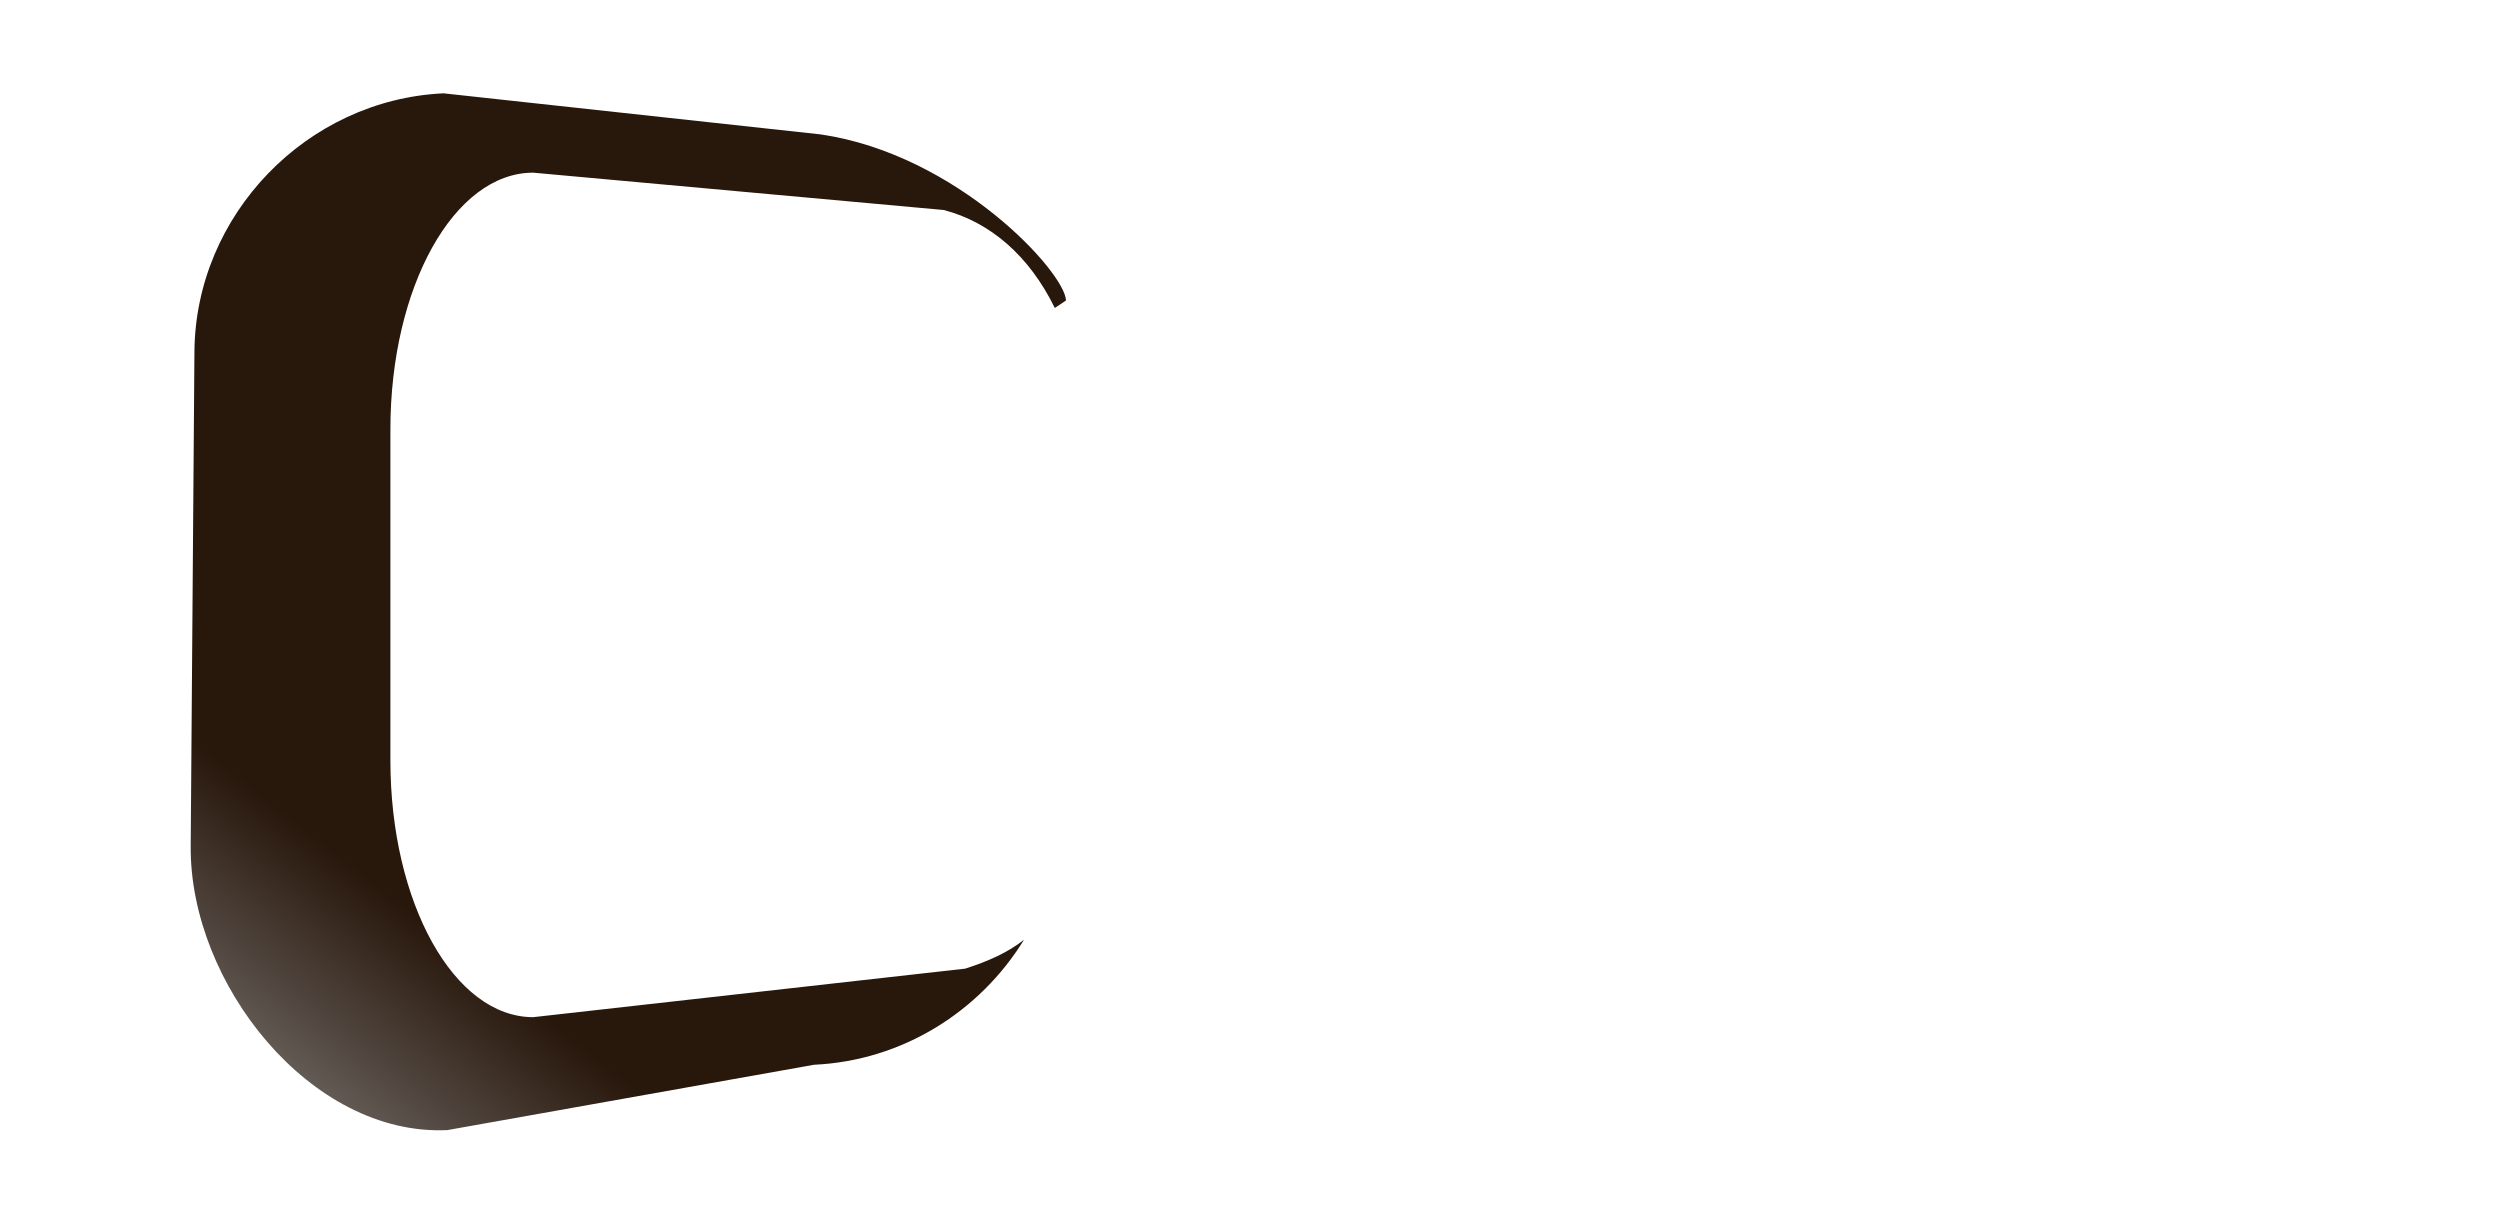
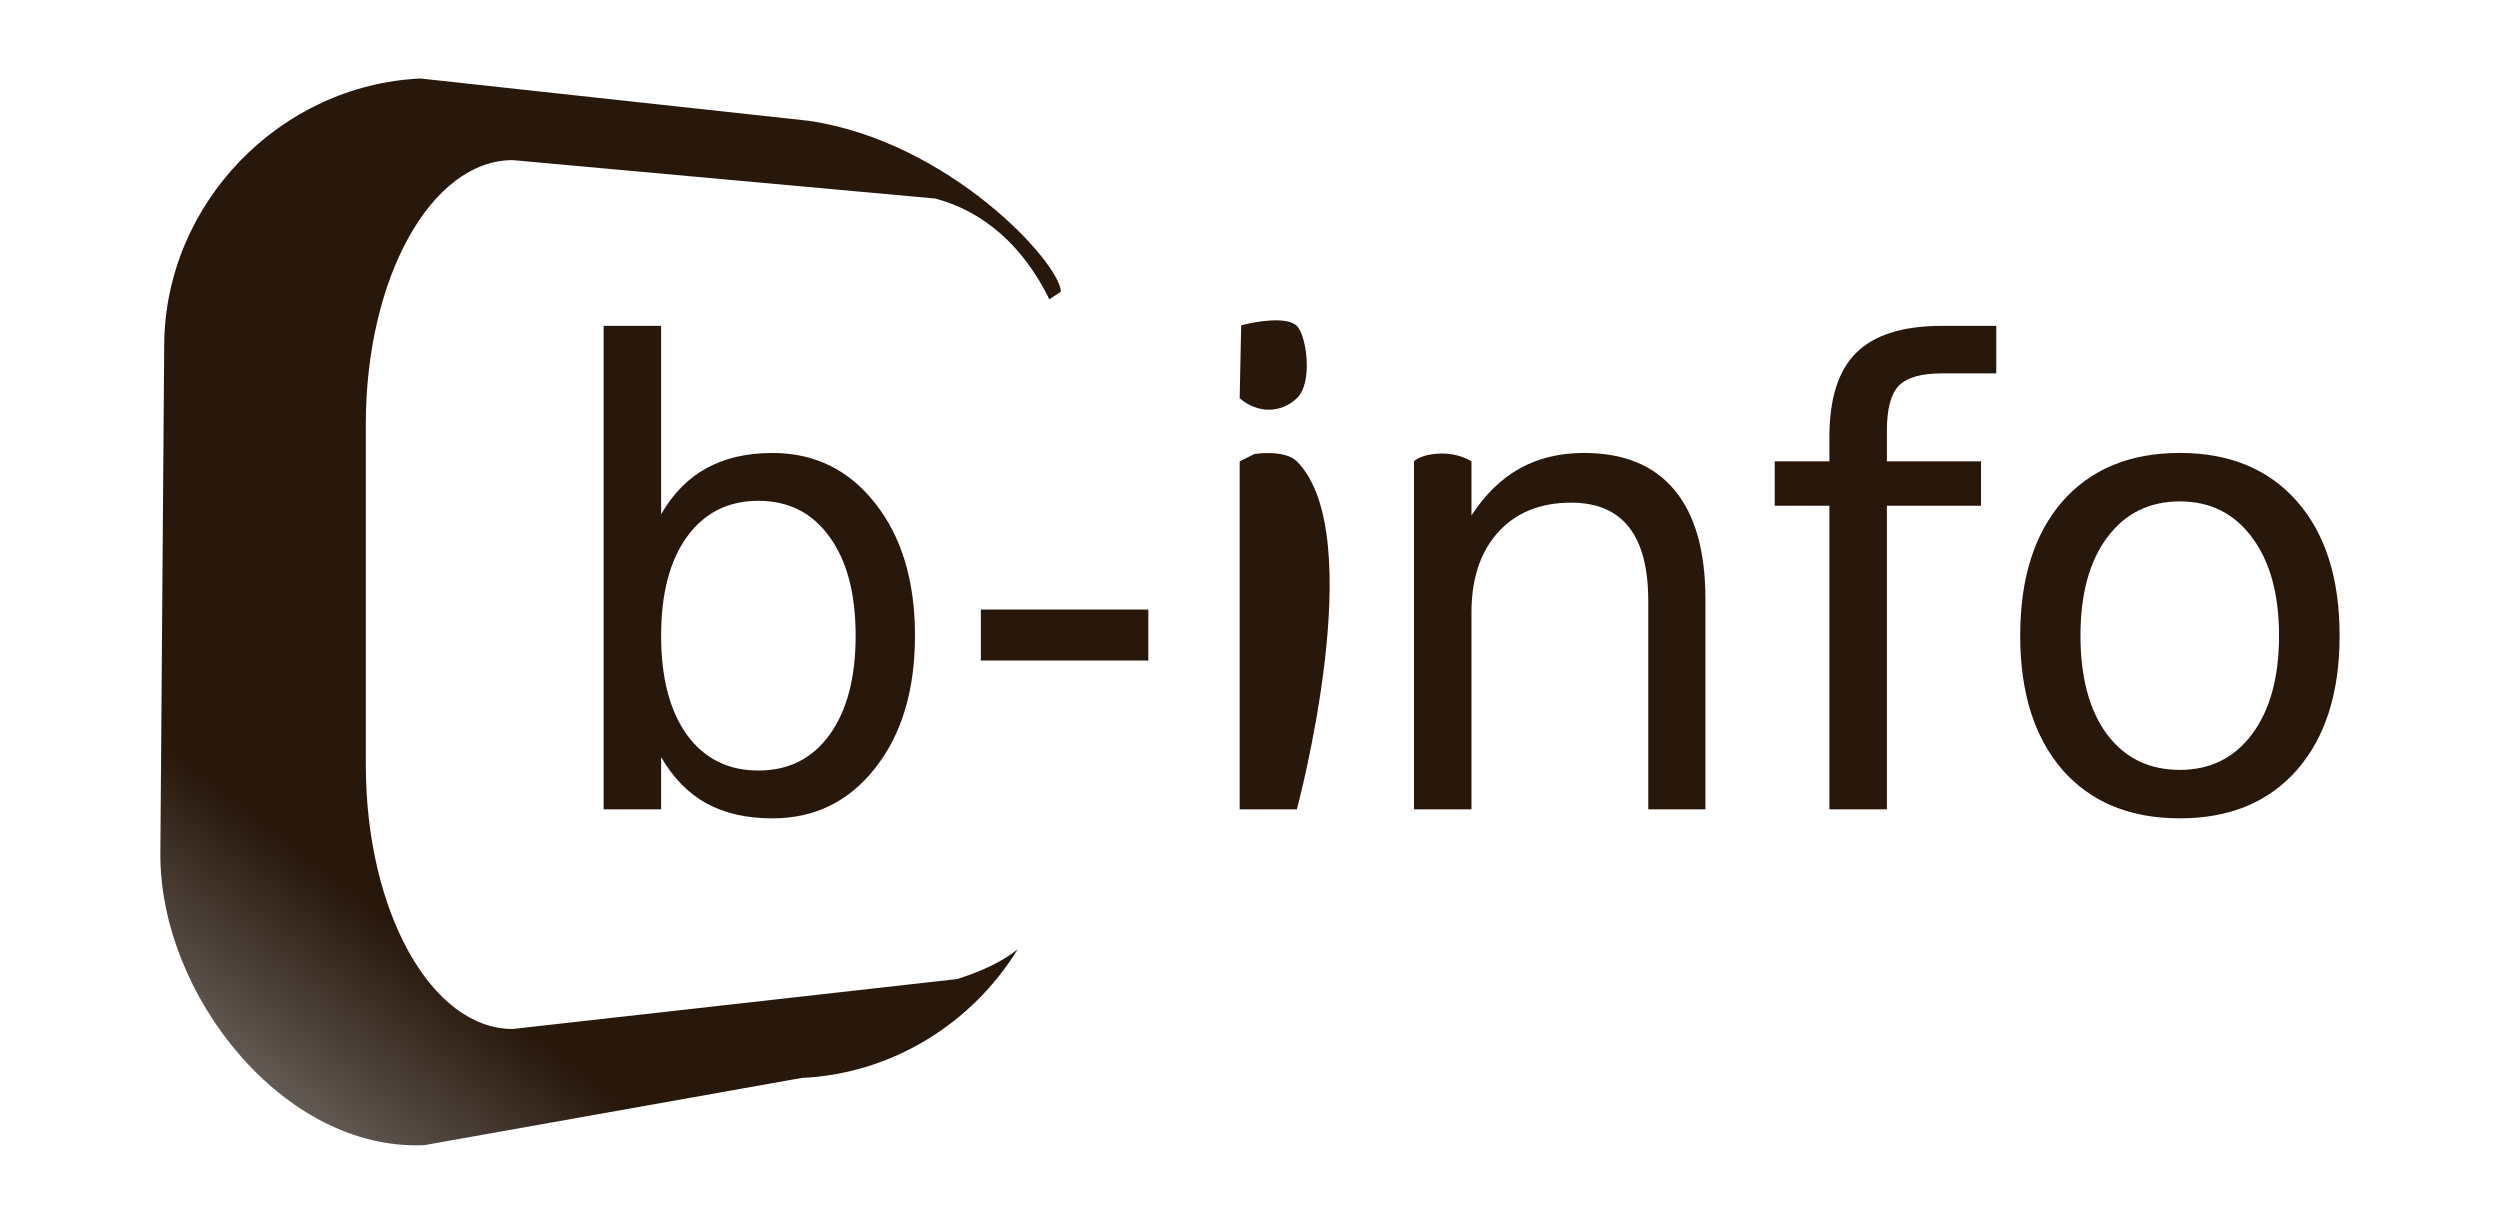
- <svg xmlns="http://www.w3.org/2000/svg" xmlns:xlink="http://www.w3.org/1999/xlink" width="419.914" height="205.524" id="svg3904" version="1.0">
+ <svg xmlns="http://www.w3.org/2000/svg" xmlns:xlink="http://www.w3.org/1999/xlink" width="427.701" height="209.375" id="svg3904" version="1.0">
  <defs id="defs3906">
    <linearGradient id="linearGradient3805">
      <stop style="stop-color:#28170b;stop-opacity:1;" offset="0" id="stop3807" />
      <stop id="stop3323" offset="1" style="stop-color:#140b05;stop-opacity:0.498;" />
    </linearGradient>
-     <linearGradient xlink:href="#linearGradient3805" id="linearGradient3886" gradientUnits="userSpaceOnUse" gradientTransform="matrix(0.0454227,-0.00208771,-5.6029267e-4,0.07969918,-1.754372,34.20457)" x1="440.567" y1="592.368" x2="384.678" y2="710.838" />
+     <linearGradient xlink:href="#linearGradient3805" id="linearGradient4035" gradientUnits="userSpaceOnUse" gradientTransform="matrix(0.0454227,-0.00208771,-5.6029267e-4,0.07969918,-1.754372,34.20457)" x1="440.567" y1="592.368" x2="384.678" y2="710.838" />
+     <linearGradient xlink:href="#linearGradient3805" id="linearGradient4044" gradientUnits="userSpaceOnUse" gradientTransform="matrix(0.0454227,-0.00208771,-5.6029267e-4,0.07969918,-1.754372,34.20457)" x1="440.567" y1="592.368" x2="384.678" y2="710.838" />
+     <linearGradient xlink:href="#linearGradient3805" id="linearGradient4051" gradientUnits="userSpaceOnUse" gradientTransform="matrix(0.2053068,-0.00943627,-0.00253248,0.3602335,144.489,176.5897)" x1="440.567" y1="592.368" x2="384.678" y2="710.838" />
  </defs>
-   <g id="layer1" transform="translate(-109.113,-209.5442)">
-     <g id="g3863" transform="matrix(5.860241,0,0,5.860241,83.23863,-101.2188)">
-       <path id="path3865" d="m 17.129,55.704 c -3.922,0.18 -7.114,3.483 -7.141,7.409 l -0.107,14.176 c -0.028,3.926 3.434,8.311 7.355,8.131 L 27.748,83.547 c 2.537,-0.117 4.755,-1.53 6.018,-3.584 -0.458,0.364 -1.025,0.618 -1.685,0.829 l -12.384,1.391 c -2.268,0 -4.092,-3.279 -4.092,-7.355 l 0,-9.495 c 8e-6,-4.076 1.824,-7.355 4.092,-7.355 l 11.768,1.07 c 1.33,0.347 2.448,1.308 3.183,2.808 l 0.321,-0.214 c -0.026,-0.807 -3.113,-4.188 -7.034,-4.761 L 17.129,55.704 Z" style="fill:url(#linearGradient3886);fill-opacity:1;stroke:none;stroke-width:0.316;stroke-linecap:butt;stroke-linejoin:miter;stroke-miterlimit:4;stroke-dashoffset:0;stroke-opacity:1" />
-       <flowRoot xml:space="preserve" id="flowRoot3867" style="font-style:normal;font-weight:normal;font-size:12px;font-family:'Bitstream Vera Sans';fill:#28170b;fill-opacity:1;stroke:none;stroke-width:1px;stroke-linecap:butt;stroke-linejoin:miter;stroke-opacity:1" transform="matrix(1.477336,0,0,1.477336,-509.0511,-339.424)">
-         <flowRegion id="flowRegion3869">
-           <rect style="fill:#28170b" id="rect3871" width="641.495" height="242.256" x="358.54" y="269.272" />
-         </flowRegion>
-         <flowPara id="flowPara3873">b-info</flowPara>
-       </flowRoot>
+   <g id="layer1" transform="translate(-97.66088,-229.239)">
+     <g id="g4163" transform="matrix(1.358653,0,0,1.358653,-142.6674,-129.284)">
+       <path style="fill:url(#linearGradient4051);fill-opacity:1;stroke:none;stroke-width:0.316;stroke-linecap:butt;stroke-linejoin:miter;stroke-miterlimit:4;stroke-dashoffset:0;stroke-opacity:1" d="m 229.842,273.766 c -17.725,0.815 -32.153,15.743 -32.278,33.487 l -0.484,64.072 c -0.125,17.744 15.52,37.566 33.245,36.751 l 47.51,-8.462 c 11.466,-0.527 21.49,-6.915 27.201,-16.199 -2.072,1.643 -4.631,2.793 -7.616,3.748 l -55.973,6.286 c -10.252,0 -18.496,-14.823 -18.496,-33.245 l 0,-42.916 c 4e-5,-18.423 8.244,-33.245 18.496,-33.245 l 53.192,4.836 c 6.012,1.567 11.064,5.912 14.386,12.694 l 1.451,-0.967 c -0.118,-3.648 -14.069,-18.931 -31.794,-21.519 l -48.84,-5.319 z" id="path4025" />
+       <path id="flowRoot4027" d="m 284.628,343.925 c -7e-5,-5.295 -1.096,-9.442 -3.287,-12.442 -2.165,-3.026 -5.152,-4.539 -8.96,-4.539 -3.808,7e-5 -6.808,1.513 -8.999,4.539 -2.165,3 -3.247,7.147 -3.247,12.442 0,5.295 1.082,9.455 3.247,12.481 2.191,3 5.191,4.499 8.999,4.499 3.808,0 6.795,-1.5 8.96,-4.499 2.191,-3.026 3.287,-7.186 3.287,-12.481 m -24.493,-15.298 c 1.513,-2.608 3.417,-4.539 5.712,-5.791 2.321,-1.278 5.086,-1.917 8.295,-1.917 5.321,0 9.638,2.113 12.951,6.338 3.339,4.226 5.008,9.781 5.008,16.667 -7e-5,6.886 -1.669,12.442 -5.008,16.667 -3.313,4.226 -7.63,6.338 -12.951,6.338 -3.208,0 -5.973,-0.626 -8.295,-1.878 -2.295,-1.278 -4.199,-3.221 -5.712,-5.83 l 0,6.573 -7.238,0 0,-60.879 7.238,0 0,23.71 m 40.26,12.012 21.089,0 0,6.417 -21.089,0 0,-6.417 m 34.442,-19.588 c 0,0 3.821,-0.602 5.348,0.925 9.296,9.296 0,43.821 0,43.821 0,0 -2.861,0 -3.941,0 -1.08,0 -3.259,0 -3.259,0 l 0,-43.821 m 0.191,-17.119 c 1.681,-0.483 5.765,-1.183 7.008,0.06 1.244,1.244 2.059,7.17 0,9.116 -2.003,1.894 -4.924,1.948 -7.199,0 m 58.649,25.314 0,26.449 -7.199,0 0,-26.214 c 0,-4.147 -0.809,-7.251 -2.426,-9.312 -1.617,-2.061 -4.043,-3.091 -7.277,-3.091 -3.887,0 -6.951,1.239 -9.195,3.717 -2.243,2.478 -3.365,5.856 -3.365,10.134 l 0,24.766 -7.238,0 0,-43.821 c 0,0 0.84,-0.914 3.301,-0.98 2.459,-0.067 3.937,0.98 3.937,0.98 l 0,6.808 c 1.722,-2.634 3.743,-4.604 6.064,-5.908 2.348,-1.304 5.047,-1.956 8.099,-1.956 5.034,0 8.842,1.565 11.425,4.695 2.582,3.104 3.873,7.682 3.873,13.733 m 36.622,-34.431 0,5.986 -6.886,0 c -2.582,6e-5 -4.382,0.521 -5.399,1.565 -0.991,1.043 -1.487,2.921 -1.487,5.634 l 0,3.873 11.855,0 0,5.595 -11.855,0 0,38.226 -7.238,0 0,-38.226 -6.886,0 0,-5.595 6.886,0 0,-3.052 c 0,-4.878 1.135,-8.425 3.404,-10.642 2.269,-2.243 5.869,-3.365 10.799,-3.365 l 6.808,0 m 23.123,22.106 c -3.86,7e-5 -6.912,1.513 -9.155,4.539 -2.243,3 -3.365,7.121 -3.365,12.364 0,5.243 1.109,9.377 3.326,12.403 2.243,3 5.308,4.499 9.194,4.499 3.834,0 6.873,-1.513 9.116,-4.539 2.243,-3.026 3.365,-7.147 3.365,-12.364 0,-5.191 -1.122,-9.299 -3.365,-12.325 -2.243,-3.052 -5.282,-4.578 -9.116,-4.578 m 0,-6.104 c 6.26,0 11.177,2.035 14.75,6.104 3.573,4.069 5.36,9.703 5.36,16.902 0,7.173 -1.787,12.807 -5.36,16.902 -3.573,4.069 -8.49,6.104 -14.75,6.104 -6.286,0 -11.216,-2.035 -14.789,-6.104 -3.547,-4.095 -5.321,-9.729 -5.321,-16.902 0,-7.199 1.774,-12.833 5.321,-16.902 3.573,-4.069 8.503,-6.104 14.789,-6.104" style="font-style:normal;font-weight:normal;font-size:12px;font-family:'Bitstream Vera Sans';fill:#28170b;fill-opacity:1;stroke:none;stroke-width:1px;stroke-linecap:butt;stroke-linejoin:miter;stroke-opacity:1" />
    </g>
-     <flowRoot xml:space="preserve" id="flowRoot3357" style="font-style:normal;font-weight:normal;font-size:40px;line-height:125%;font-family:Sans;letter-spacing:0px;word-spacing:0px;fill:#000000;fill-opacity:1;stroke:none;stroke-width:1px;stroke-linecap:butt;stroke-linejoin:miter;stroke-opacity:1" transform="translate(97.81976,228.7329)">
-       <flowRegion id="flowRegion3359">
-         <rect id="rect3361" width="529.544" height="42.677" x="-12.193" y="261.853" />
-       </flowRegion>
-       <flowPara id="flowPara3363">Pour créer le dernier cadre, j'ai simplement fait la différence entre le cadre du contour et le cadre de l'intérieur. Ça a ouvert la touche, pour donnner quelque chose de plus abstrait.</flowPara>
-     </flowRoot>
-     <text xml:space="preserve" style="font-style:normal;font-weight:normal;font-size:40px;line-height:125%;font-family:Sans;letter-spacing:0px;word-spacing:0px;fill:#000000;fill-opacity:1;stroke:none;stroke-width:1px;stroke-linecap:butt;stroke-linejoin:miter;stroke-opacity:1" x="109.142" y="457.489" id="text3365">
-       <tspan id="tspan3367" x="109.142" y="457.489" style="font-size:12.5px">Pour créer le dernier cadre, j'ai simplement fait la différence</tspan>
-       <tspan x="109.142" y="473.114" style="font-size:12.5px" id="tspan3378">entre le cadre du contour et le cadre de l'intérieur.</tspan>
-       <tspan x="109.142" y="488.739" style="font-size:12.5px" id="tspan3369">Ça a ouvert la touche, pour donnner quelque chose de plus abstrait.</tspan>
-     </text>
  </g>
</svg>
